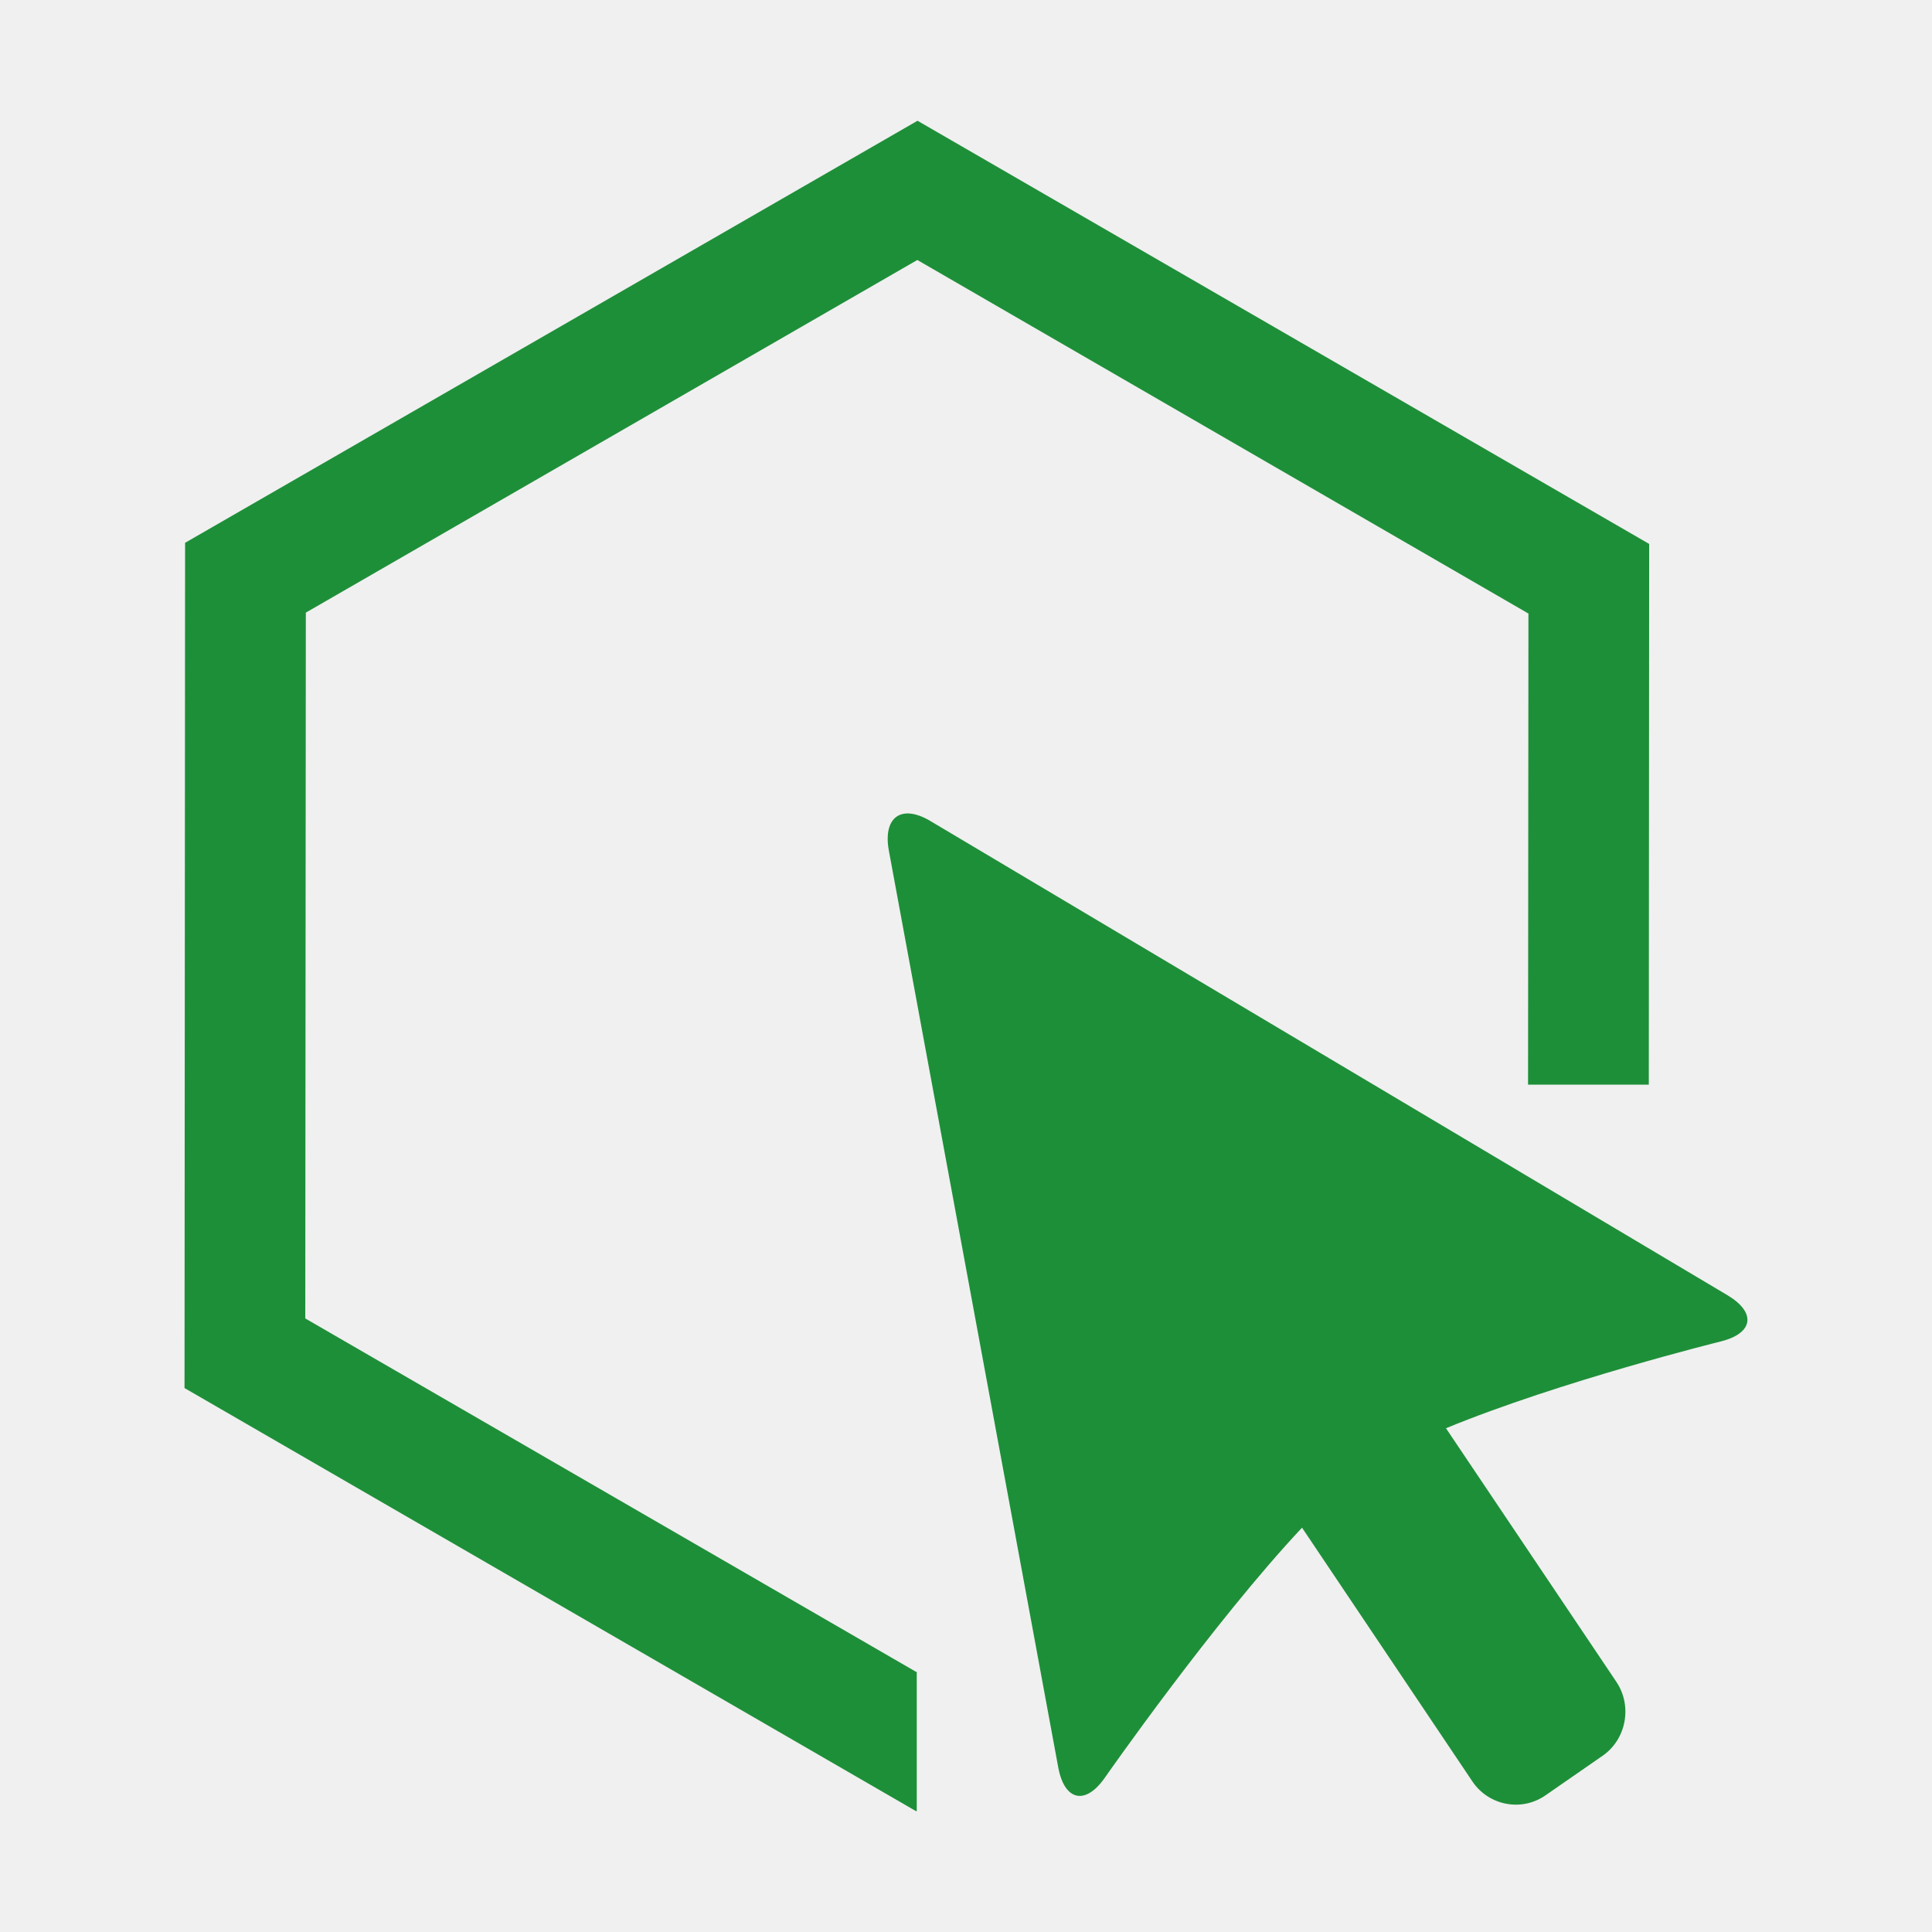
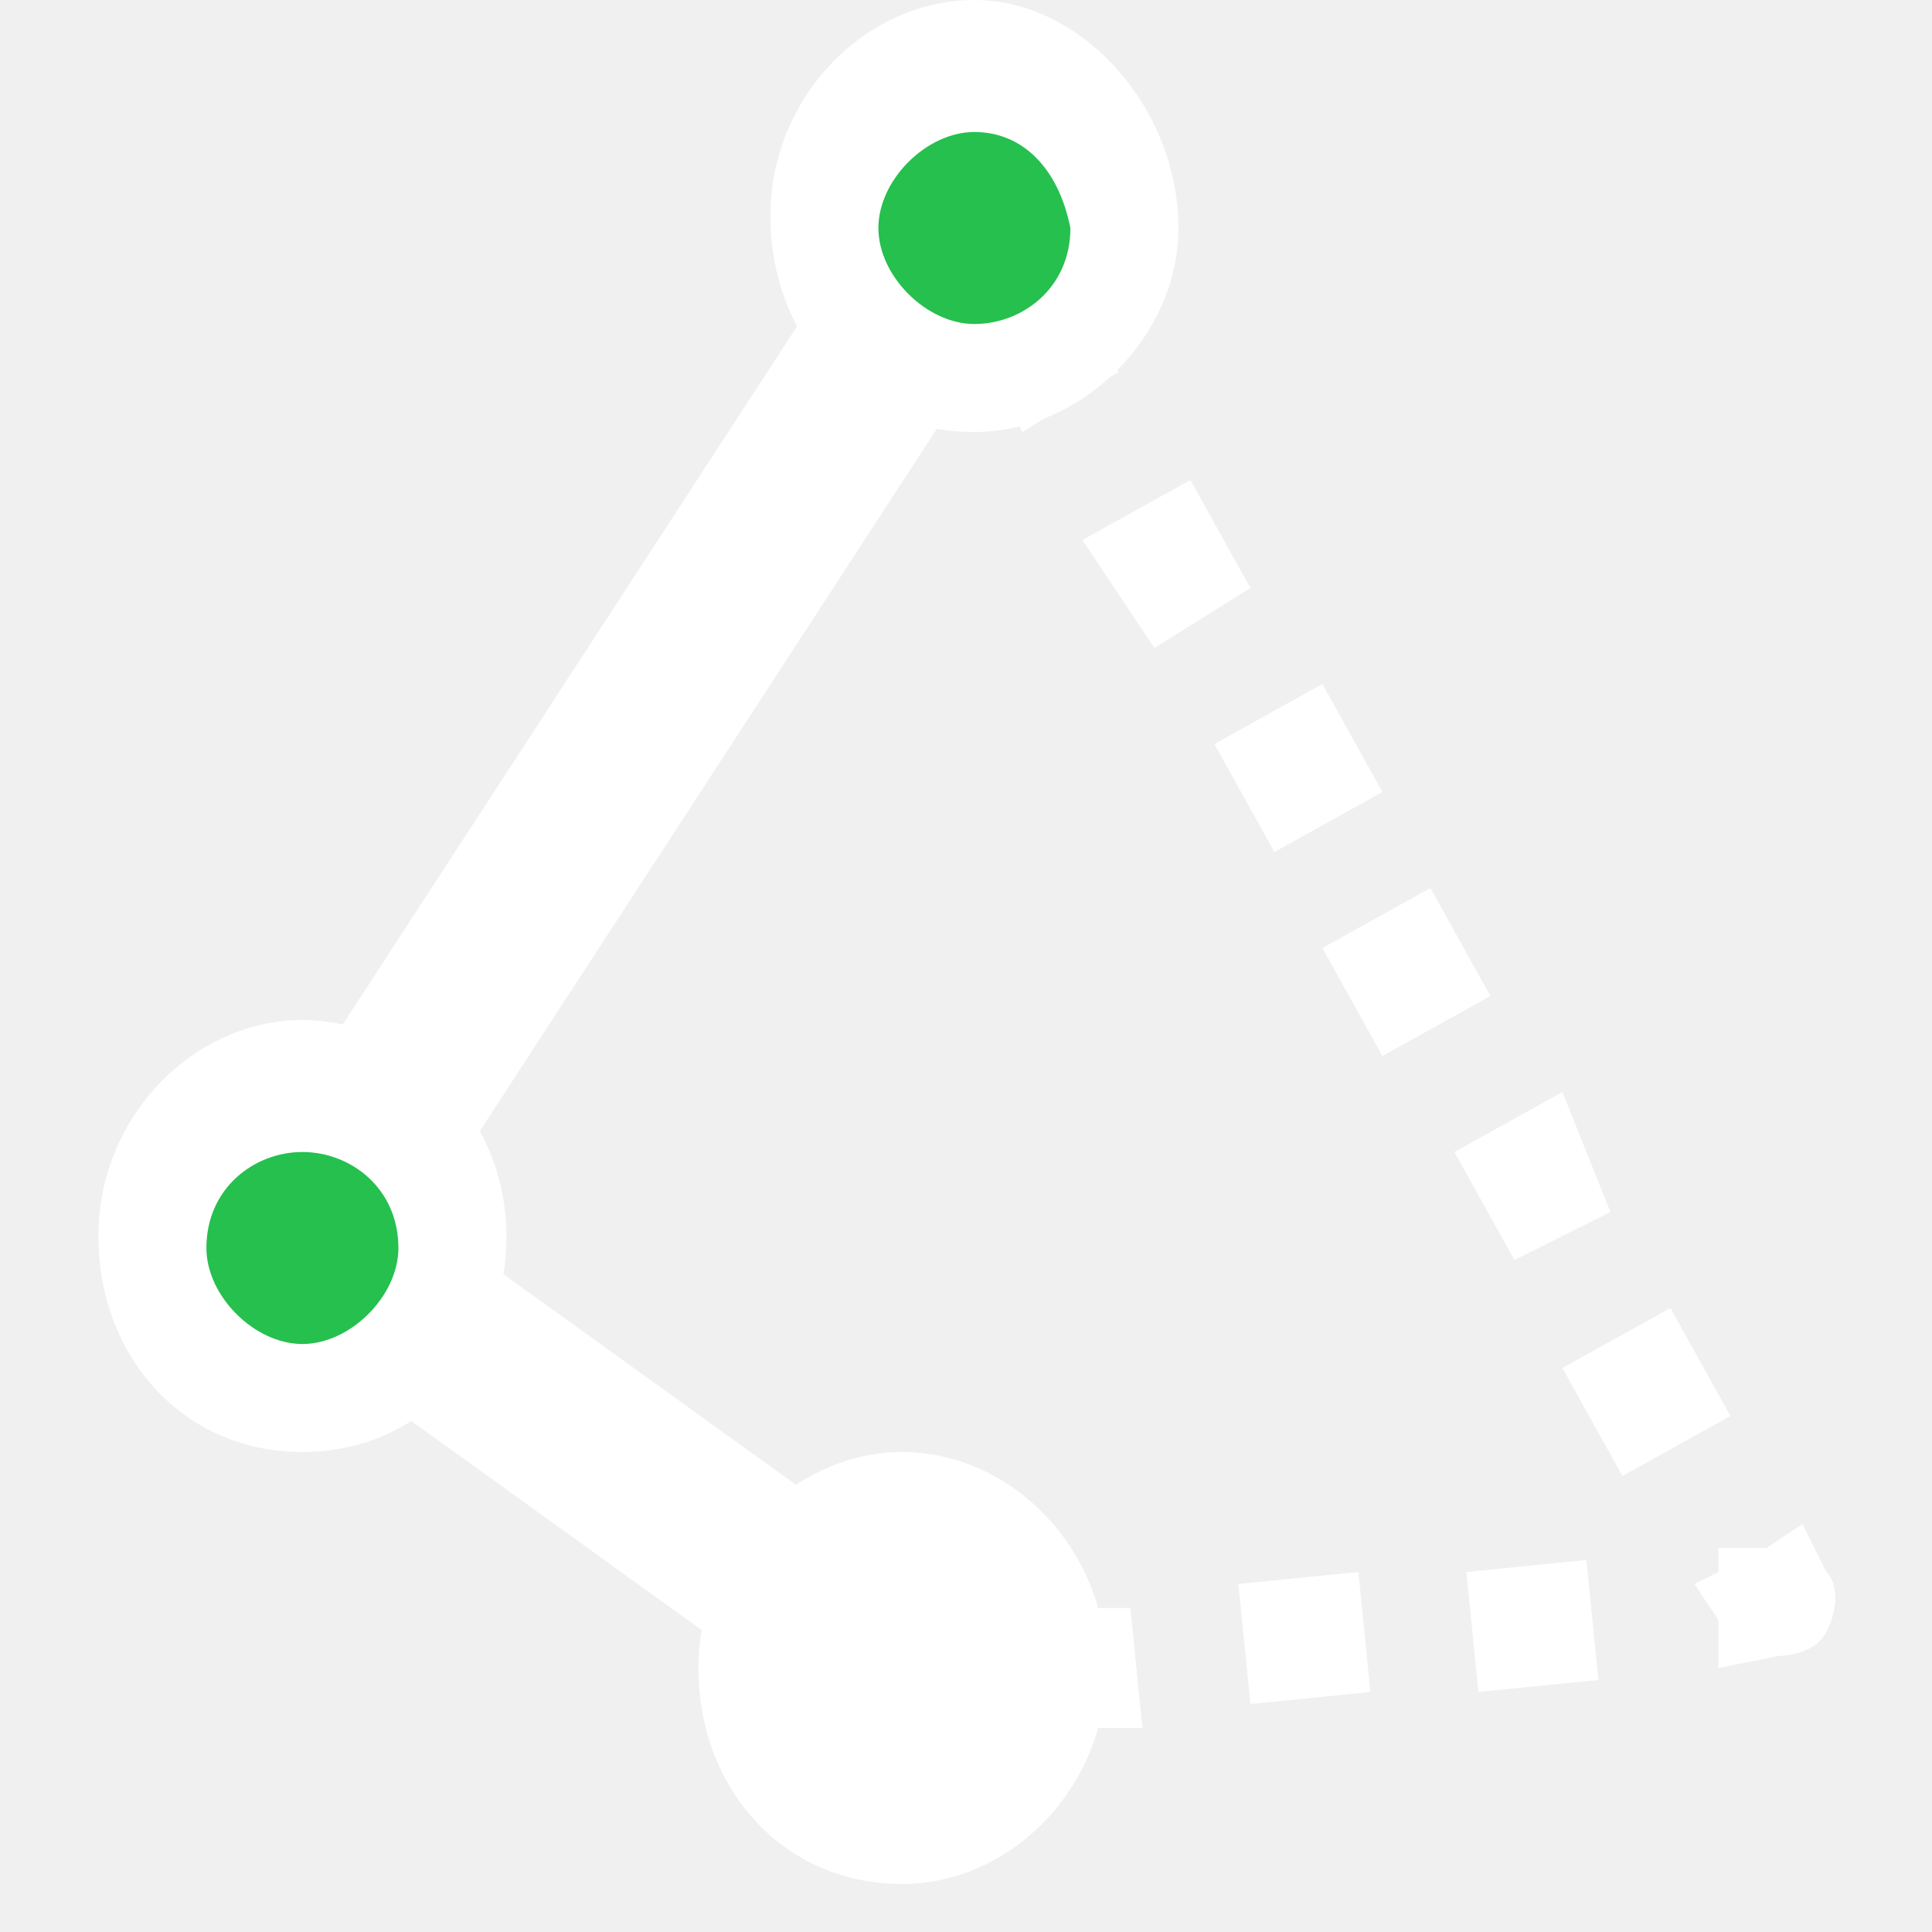
- <svg xmlns="http://www.w3.org/2000/svg" t="1525082311513" class="icon" style="" viewBox="0 0 1024 1024" version="1.1" p-id="38118" width="32" height="32">
+ <svg xmlns="http://www.w3.org/2000/svg" t="1526354974310" class="icon" style="" viewBox="0 0 1024 1024" version="1.1" p-id="15165" width="32" height="32">
  <defs>
    <style type="text/css" />
  </defs>
-   <path d="M915.6 686.5L493.2 435.2c-15.4-9.2-25.3-2.2-22.1 15.6l89.8 486c3.3 17.7 14.4 20.2 24.7 5.4 0 0 57.4-82.3 104.5-132.5l90.3 134.5c8.6 12.8 26 16.2 38.7 7.4l30.3-21c12.6-8.7 15.9-26.4 7.3-39.2L766.4 757c60.4-24.9 145.6-46 145.6-46 17.4-4.3 19-15.3 3.6-24.5z" fill="#1e8f39" p-id="38119" />
-   <path d="M485.9 886l-0.2 0.2-323.9-187.4 0.3-374.1 324.1-186.9 323.9 187.4-0.2 249.7h64l0.2-286.6L486.3 64 98.1 287.7l-0.3 448L485.6 960l0.3-0.2V886z" fill="#1e8f39" p-id="38120" />
+   <path d="M249.322 680.547l178.087 133.565-31.801 50.882-184.447-133.565z" fill="#fff" p-id="15166" />
+   <path d="M166.639 566.062l260.77-400.696 76.323 50.882-260.77 400.696-76.323-50.882z m-31.801 127.205l50.882-76.323 318.012 228.969-50.882 76.323-318.012-228.969z" fill="#fff" p-id="15167" />
+   <path d="M433.769 120.845c0 44.522 38.161 82.683 76.323 82.683s76.323-38.161 76.323-82.683c0-44.522-38.161-82.683-76.323-82.683s-76.323 38.161-76.323 82.683z" fill="#25c04e" p-id="15168" />
+   <path d="M516.452 228.969c-63.602 0-108.124-50.882-108.124-114.484s50.882-114.484 108.124-114.484 108.124 57.242 108.124 120.845c0 57.242-50.882 108.124-108.124 108.124z m0-159.006c-25.441 0-50.882 25.441-50.882 50.882s25.441 50.882 50.882 50.882 50.882-19.081 50.882-50.882c-6.36-31.801-25.441-50.882-50.882-50.882z" fill="#fff" p-id="15169" />
+   <path d="M83.955 655.106c0 44.522 38.161 82.683 76.323 82.683s82.683-38.161 82.683-82.683c0-44.522-38.161-82.683-76.323-82.683s-82.683 38.161-82.683 82.683z" fill="#25c04e" p-id="15170" />
+   <path d="M160.278 769.59c-63.602 0-108.124-50.882-108.124-114.484s50.882-114.484 108.124-114.484 108.124 50.882 108.124 114.484-44.522 114.484-108.124 114.484z m0-159.006c-25.441 0-50.882 19.081-50.882 50.882 0 25.441 25.441 50.882 50.882 50.882s50.882-25.441 50.882-50.882c0-31.801-25.441-50.882-50.882-50.882z" fill="#fff" p-id="15171" />
+   <path d="M401.968 890.435c0 44.522 38.161 82.683 76.323 82.683s76.323-38.161 76.323-82.683c0-31.801-12.72-57.242-38.161-69.963-25.441-12.72-57.242-12.72-76.323 0s-38.161 38.161-38.161 69.963z" fill="#fff" p-id="15172" />
+   <path d="M478.291 998.559c-63.602 0-108.124-50.882-108.124-114.484s50.882-114.484 108.124-114.484 108.124 50.882 108.124 114.484-50.882 114.484-108.124 114.484z m0-159.006c-25.441 0-50.882 25.441-50.882 50.882s19.081 50.882 50.882 50.882 50.882-25.441 50.882-50.882-25.441-50.882-50.882-50.882z" fill="#fff" p-id="15173" />
+   <path d="M529.173 203.528l50.882-31.801 12.72 25.441-50.882 31.801-12.72-25.441z m330.733 578.783l-31.801-57.242 57.242-31.801 31.801 57.242-57.242 31.801z m-57.242-114.484l-31.801-57.242 57.242-31.801 25.441 63.602-50.882 25.441z m-69.963-108.124l-31.801-57.242 57.242-31.801 31.801 57.242-57.242 31.801z m-57.242-108.124l-31.801-57.242 57.242-31.801 31.801 57.242-57.242 31.801z m-63.602-108.124l-38.161-57.242 57.242-31.801 31.801 57.242-50.882 31.801z m298.932 540.621v-25.441l-12.72-19.081 12.72-6.36v-12.72h25.441l19.081-12.72 12.72 25.441c6.36 6.36 6.36 19.081 0 31.801s-25.441 12.72-25.441 12.72l-31.801 6.36z m-248.05 19.081l-6.36-63.602 63.602-6.36 6.36 63.602-63.602 6.36z m120.845-6.36l-6.36-63.602 63.602-6.36 6.36 63.602-63.602 6.36z m-216.248-44.522h31.801l6.36 63.602h-31.801l-6.36-63.602z" fill="#fff" p-id="15174" />
</svg>
